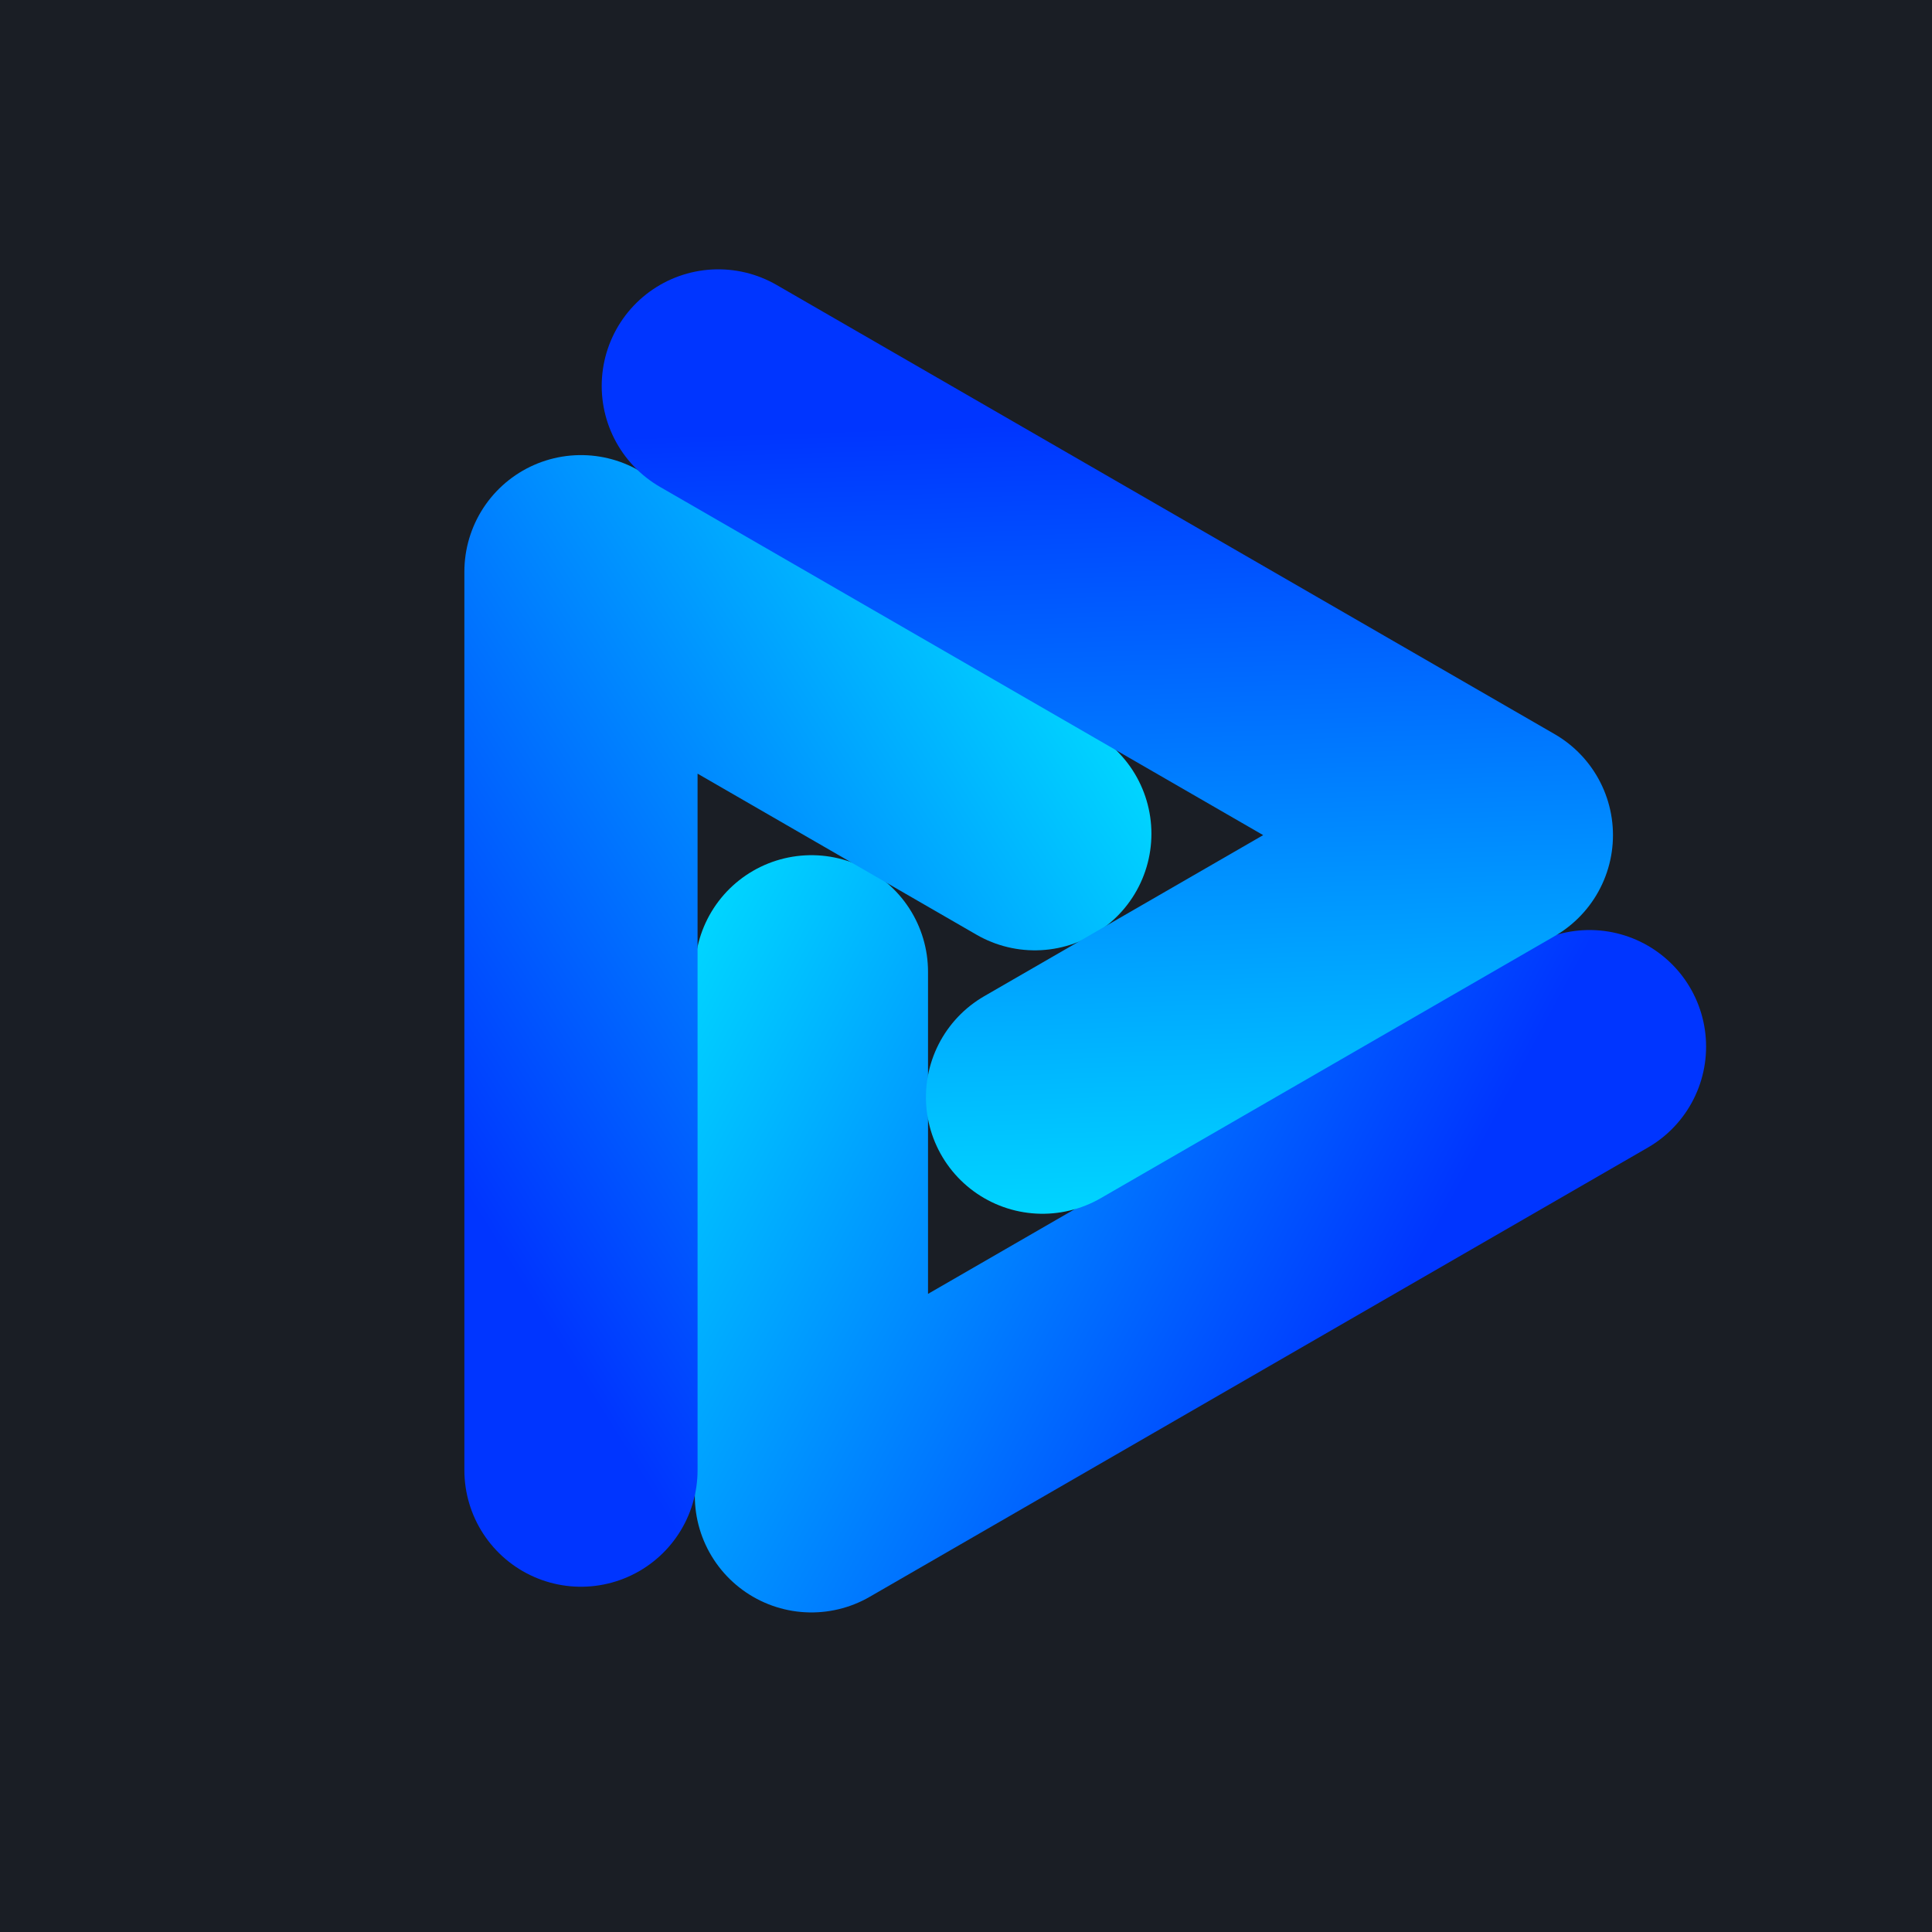
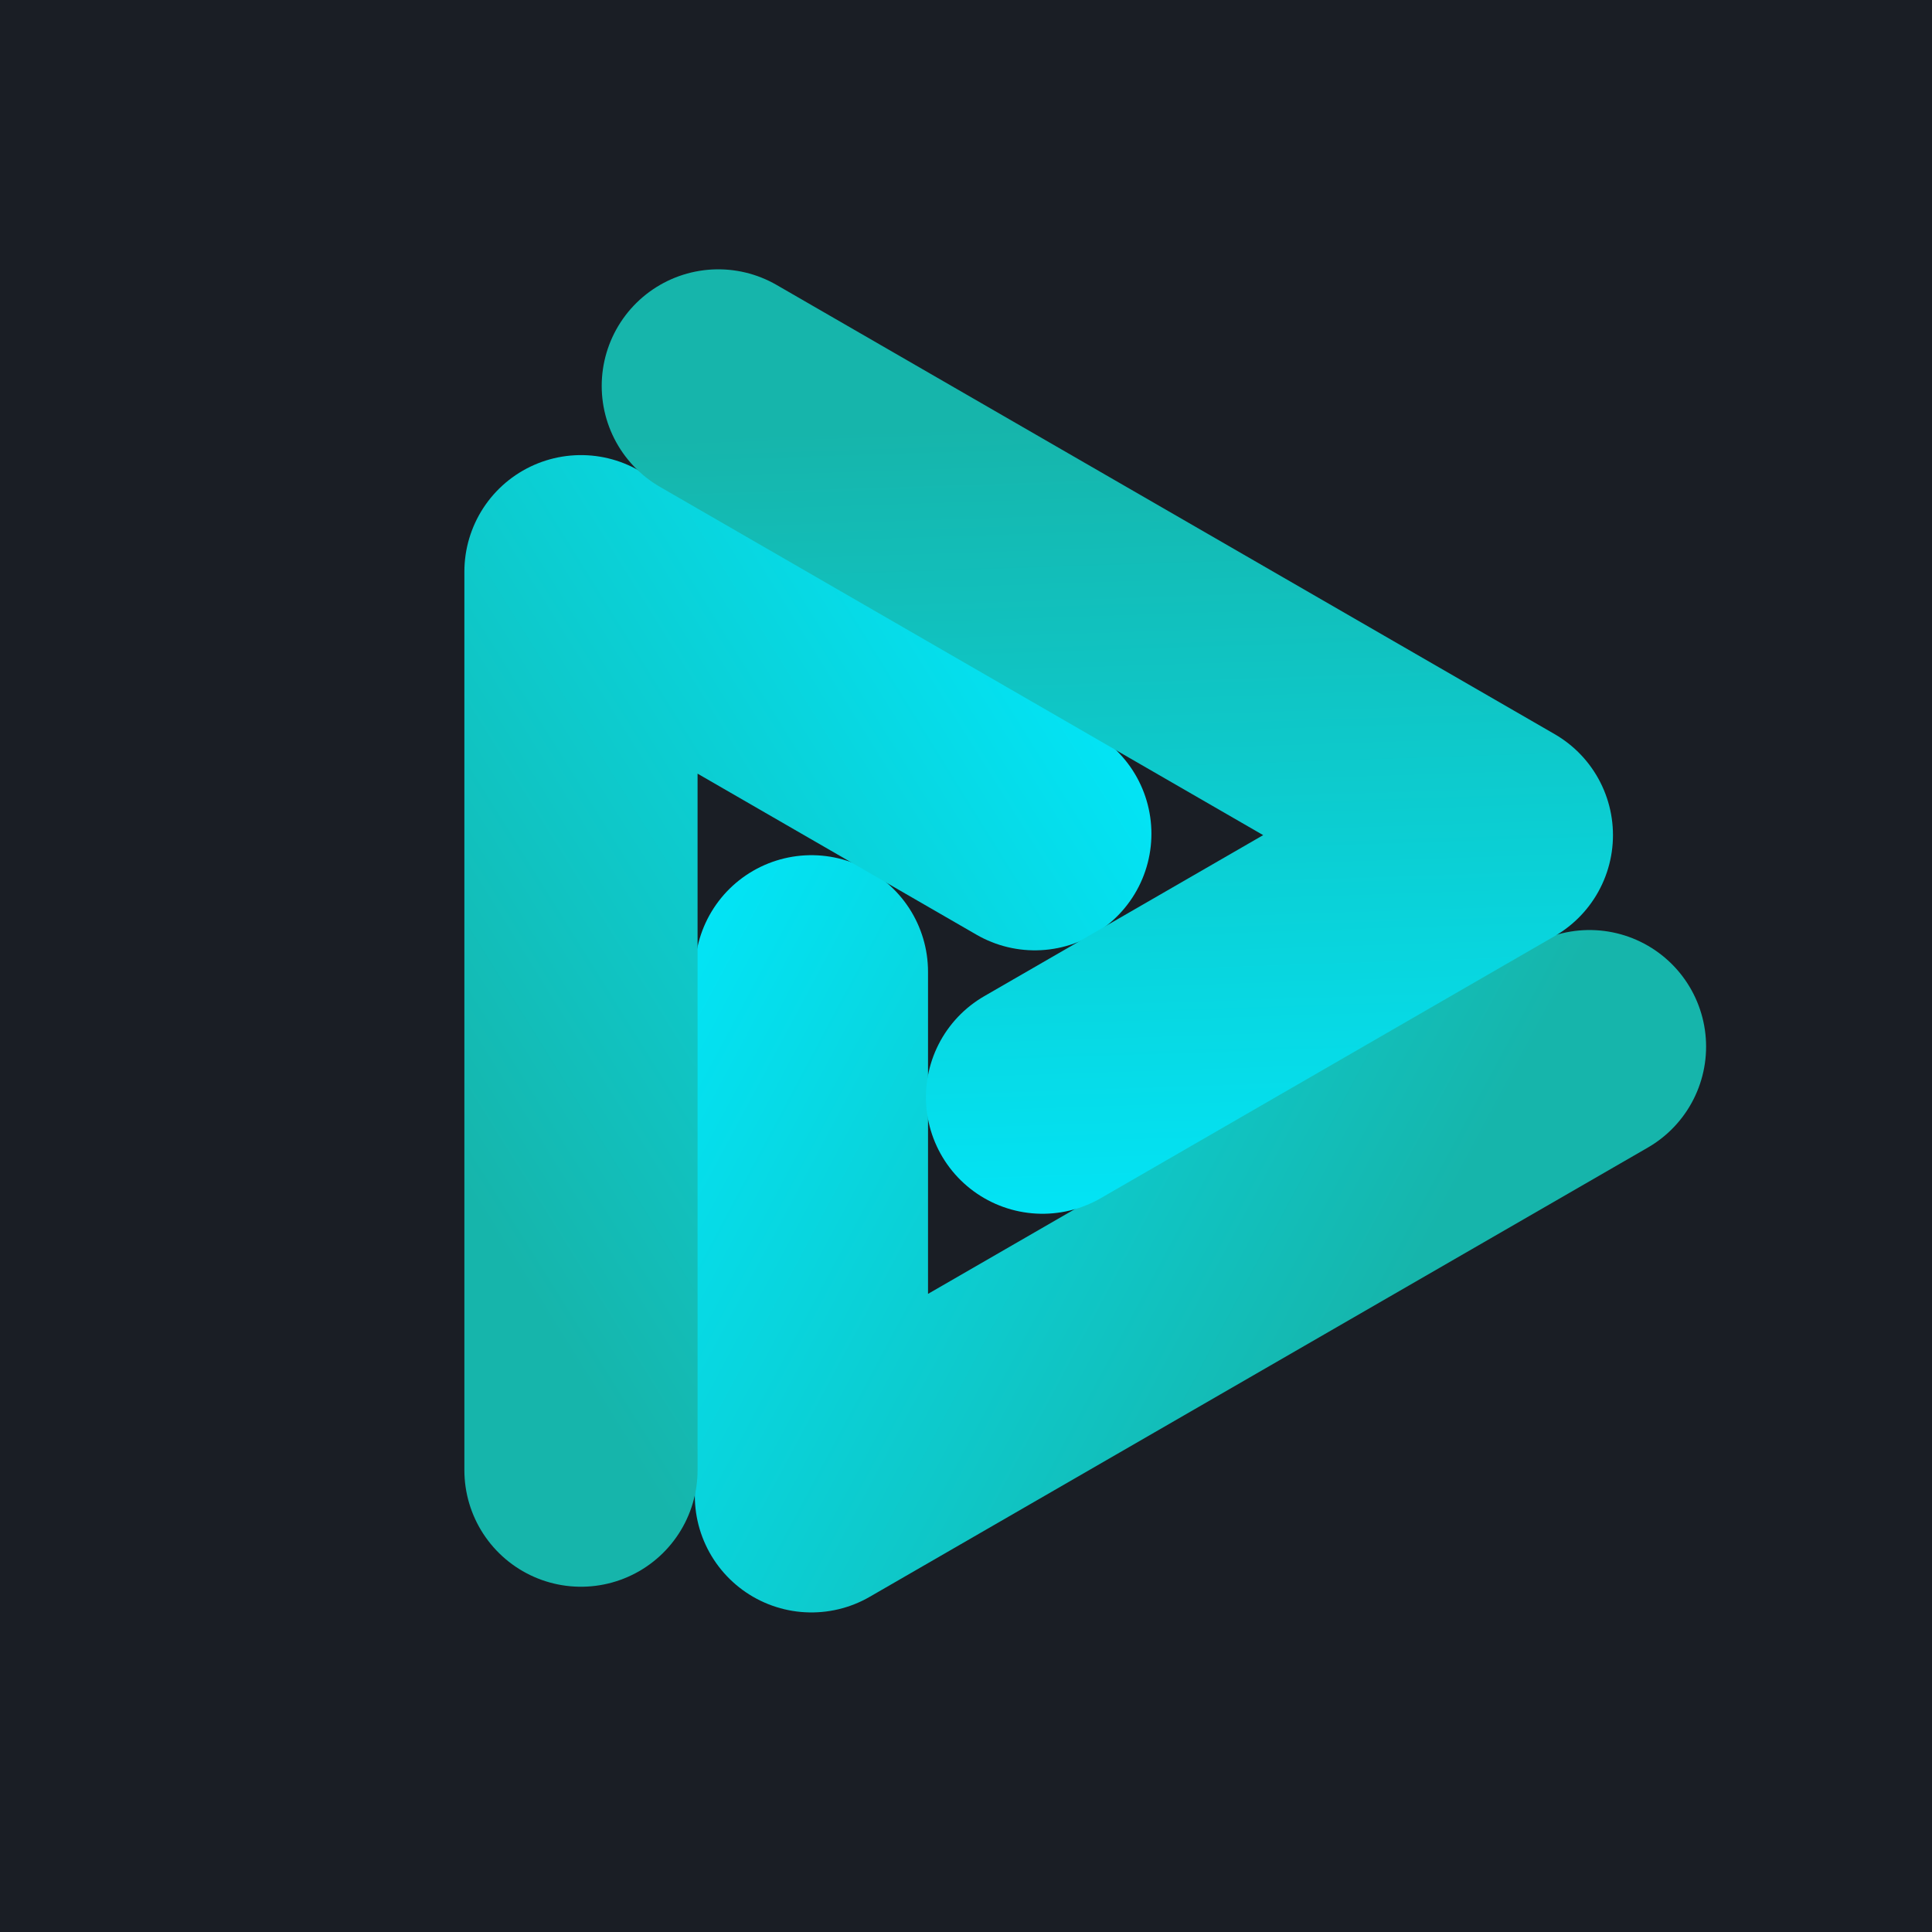
<svg xmlns="http://www.w3.org/2000/svg" xmlns:xlink="http://www.w3.org/1999/xlink" width="100" height="100" viewBox="0 0 100 100" version="1.1" id="svg639">
  <defs id="defs636">
    <linearGradient xlink:href="#linearGradient137387" id="linearGradient204368" gradientUnits="userSpaceOnUse" gradientTransform="matrix(2.194571,0,0,2.194571,-89.43654,-98.60435)" x1="75.381" y1="72.556" x2="56.756" y2="62.604" />
    <linearGradient id="linearGradient137387">
-       <stop style="stop-color:#0035ff;stop-opacity:1" offset="0" id="stop137383" />
+       <stop style="stop-color:#16b5ab;stop-opacity:1" offset="0" id="stop137383" />
      <stop style="stop-color:#00eaff;stop-opacity:1" offset="1" id="stop137385" />
    </linearGradient>
    <linearGradient xlink:href="#linearGradient137387" id="linearGradient204370" gradientUnits="userSpaceOnUse" gradientTransform="matrix(-1.097285,1.900554,-1.900554,-1.097285,248.2343,3.77846)" x1="75.381" y1="72.556" x2="56.756" y2="62.604" />
    <linearGradient xlink:href="#linearGradient137387" id="linearGradient204372" gradientUnits="userSpaceOnUse" gradientTransform="matrix(-1.097285,-1.900554,1.900554,-1.097285,-9.275178,245.0677)" x1="75.381" y1="72.556" x2="56.756" y2="62.604" />
  </defs>
  <g id="layer1">
    <rect style="fill:#1a1e25;fill-opacity:1;stroke:none;stroke-width:2.583;stroke-opacity:1" id="rect27303" width="100" height="100" x="0" y="0" />
    <g id="g341">
      <path style="fill:none;stroke:url(#linearGradient204368);stroke-width:12.07;stroke-linecap:round;stroke-linejoin:round;stroke-miterlimit:4;stroke-dasharray:none;stroke-opacity:1;paint-order:normal" d="M 82.272,54.173 41.999,77.424 V 50.299" id="path128643-3-2-93-7-3" />
      <path style="fill:none;stroke:url(#linearGradient204370);stroke-width:12.07;stroke-linecap:round;stroke-linejoin:round;stroke-miterlimit:4;stroke-dasharray:none;stroke-opacity:1;paint-order:normal" d="m 30.071,76.094 4e-6,-46.503 23.491,13.563" id="path128643-3-2-93-6-3-1" />
      <path style="fill:none;stroke:url(#linearGradient204372);stroke-width:12.07;stroke-linecap:round;stroke-linejoin:round;stroke-miterlimit:4;stroke-dasharray:none;stroke-opacity:1;paint-order:normal" d="M 37.179,19.975 77.452,43.226 53.961,56.789" id="path128643-3-2-93-6-0-6-9" />
    </g>
  </g>
</svg>
